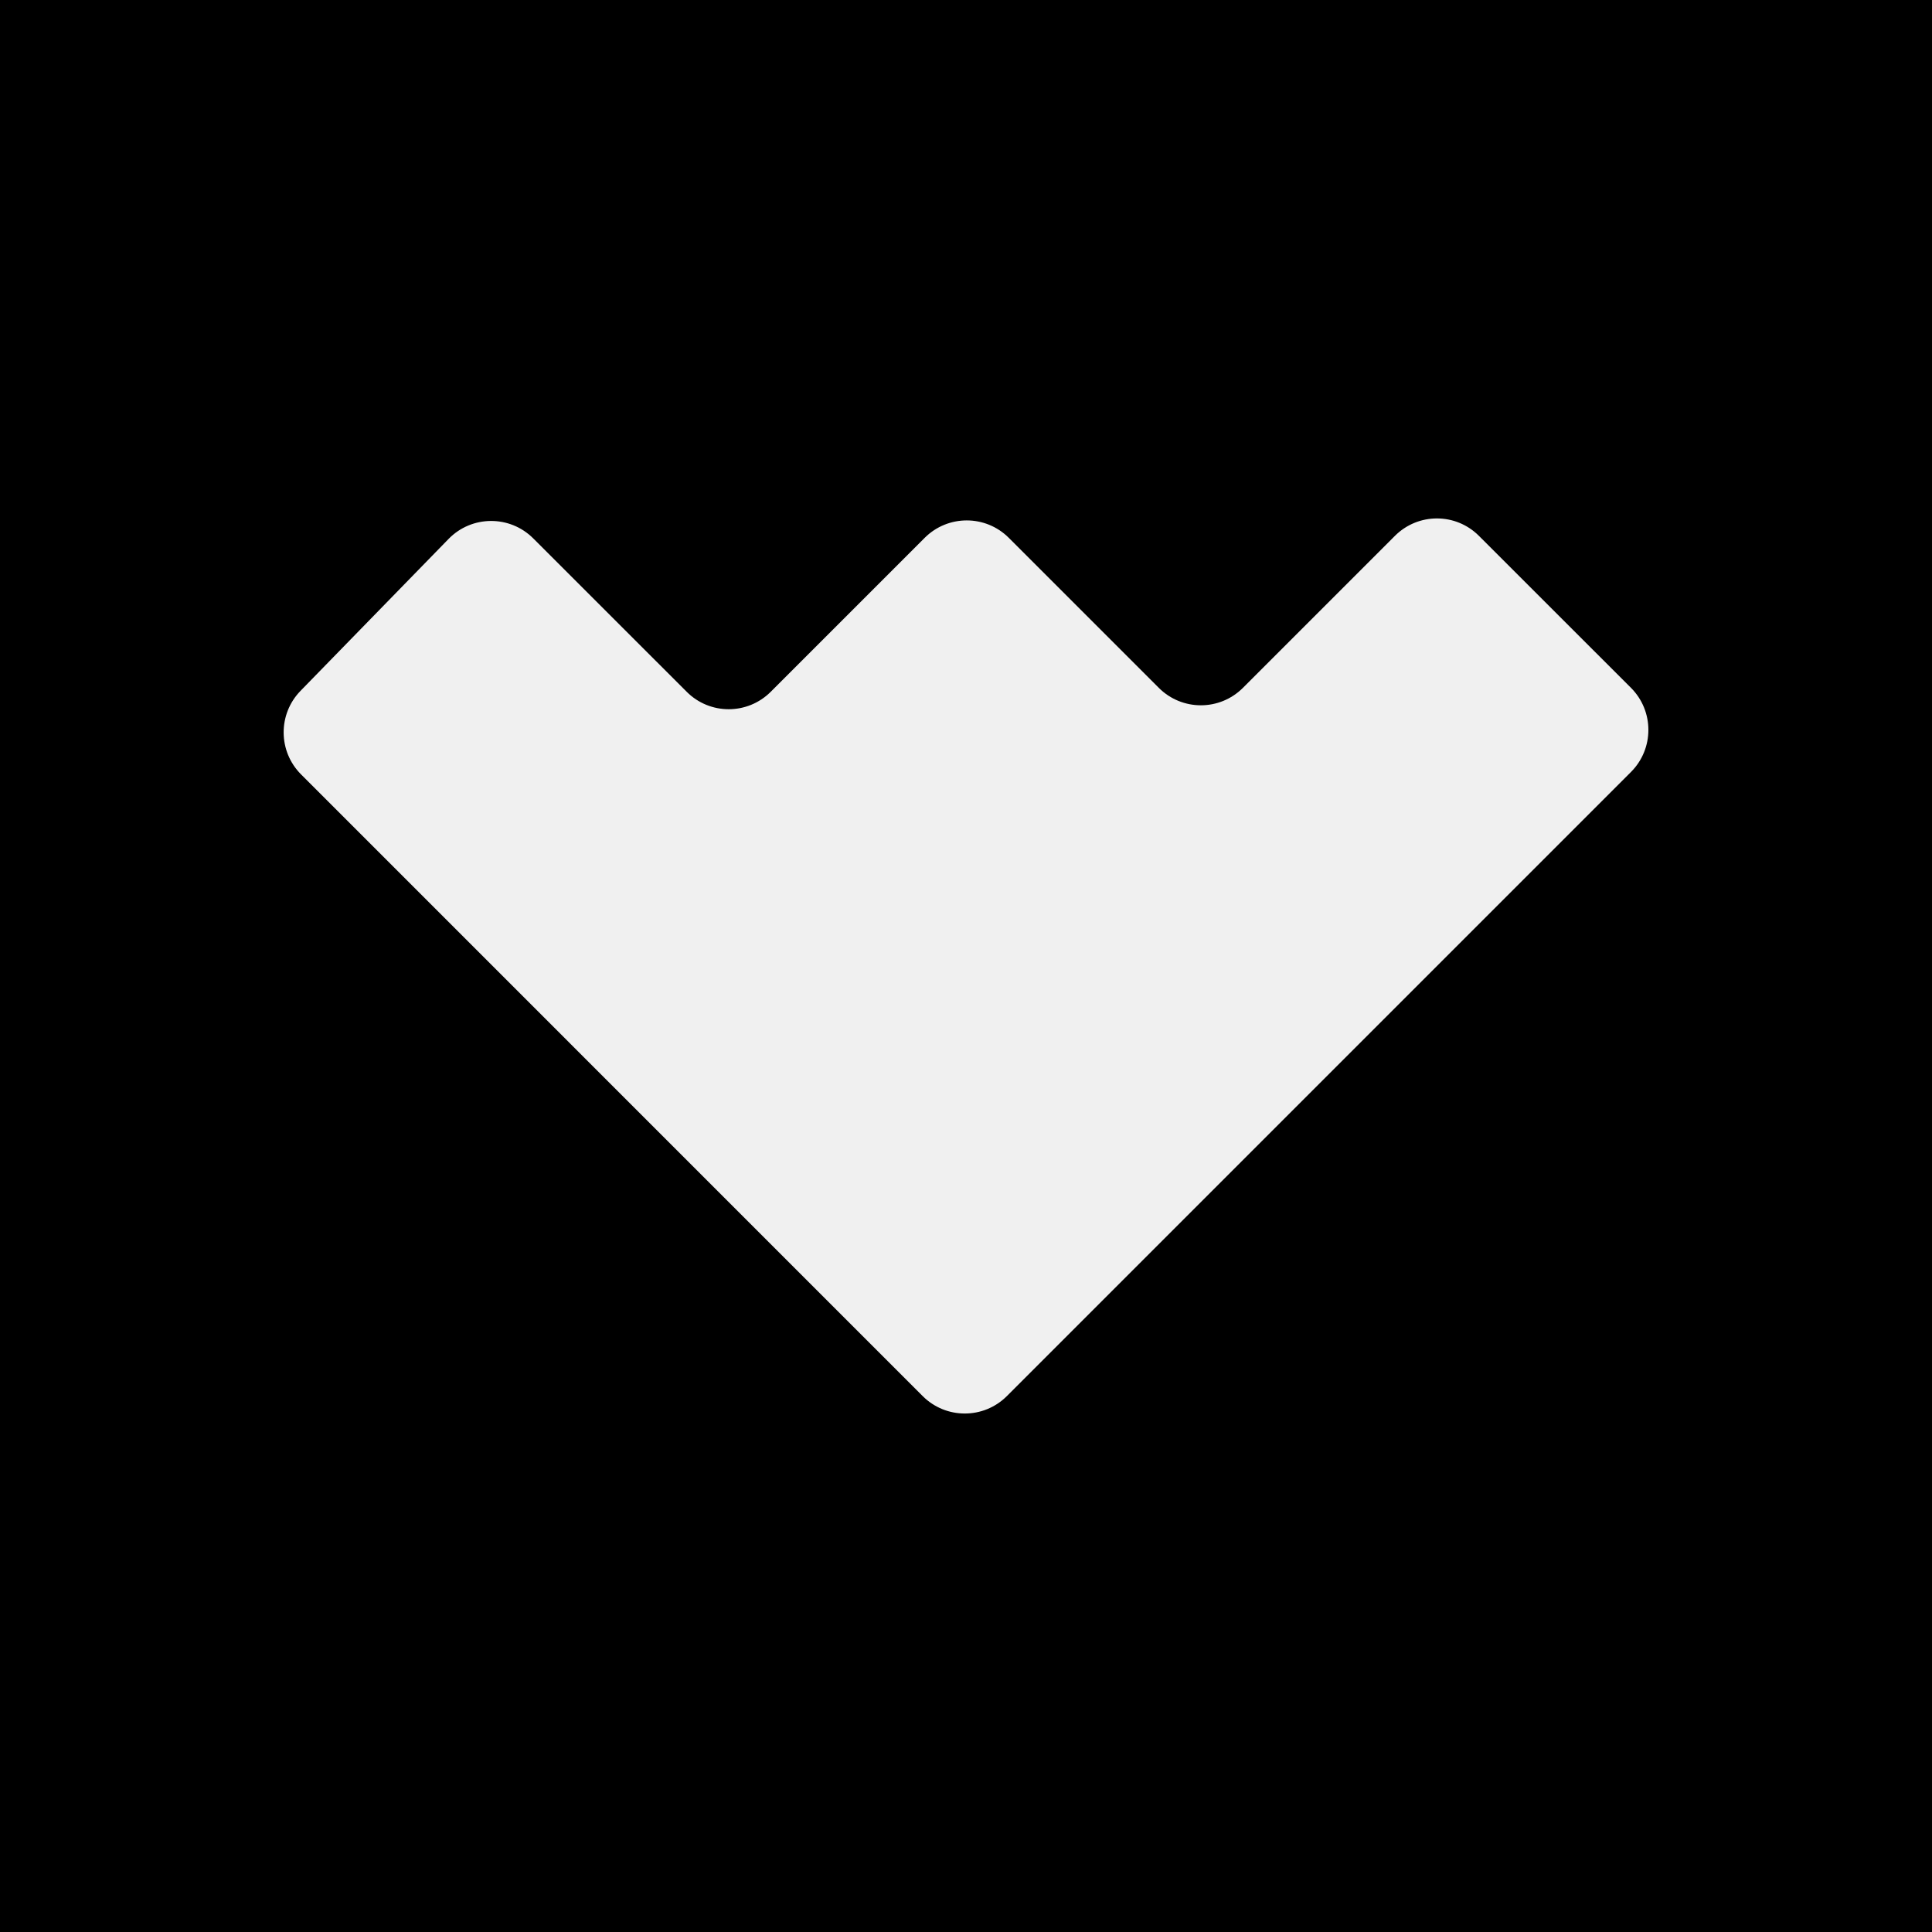
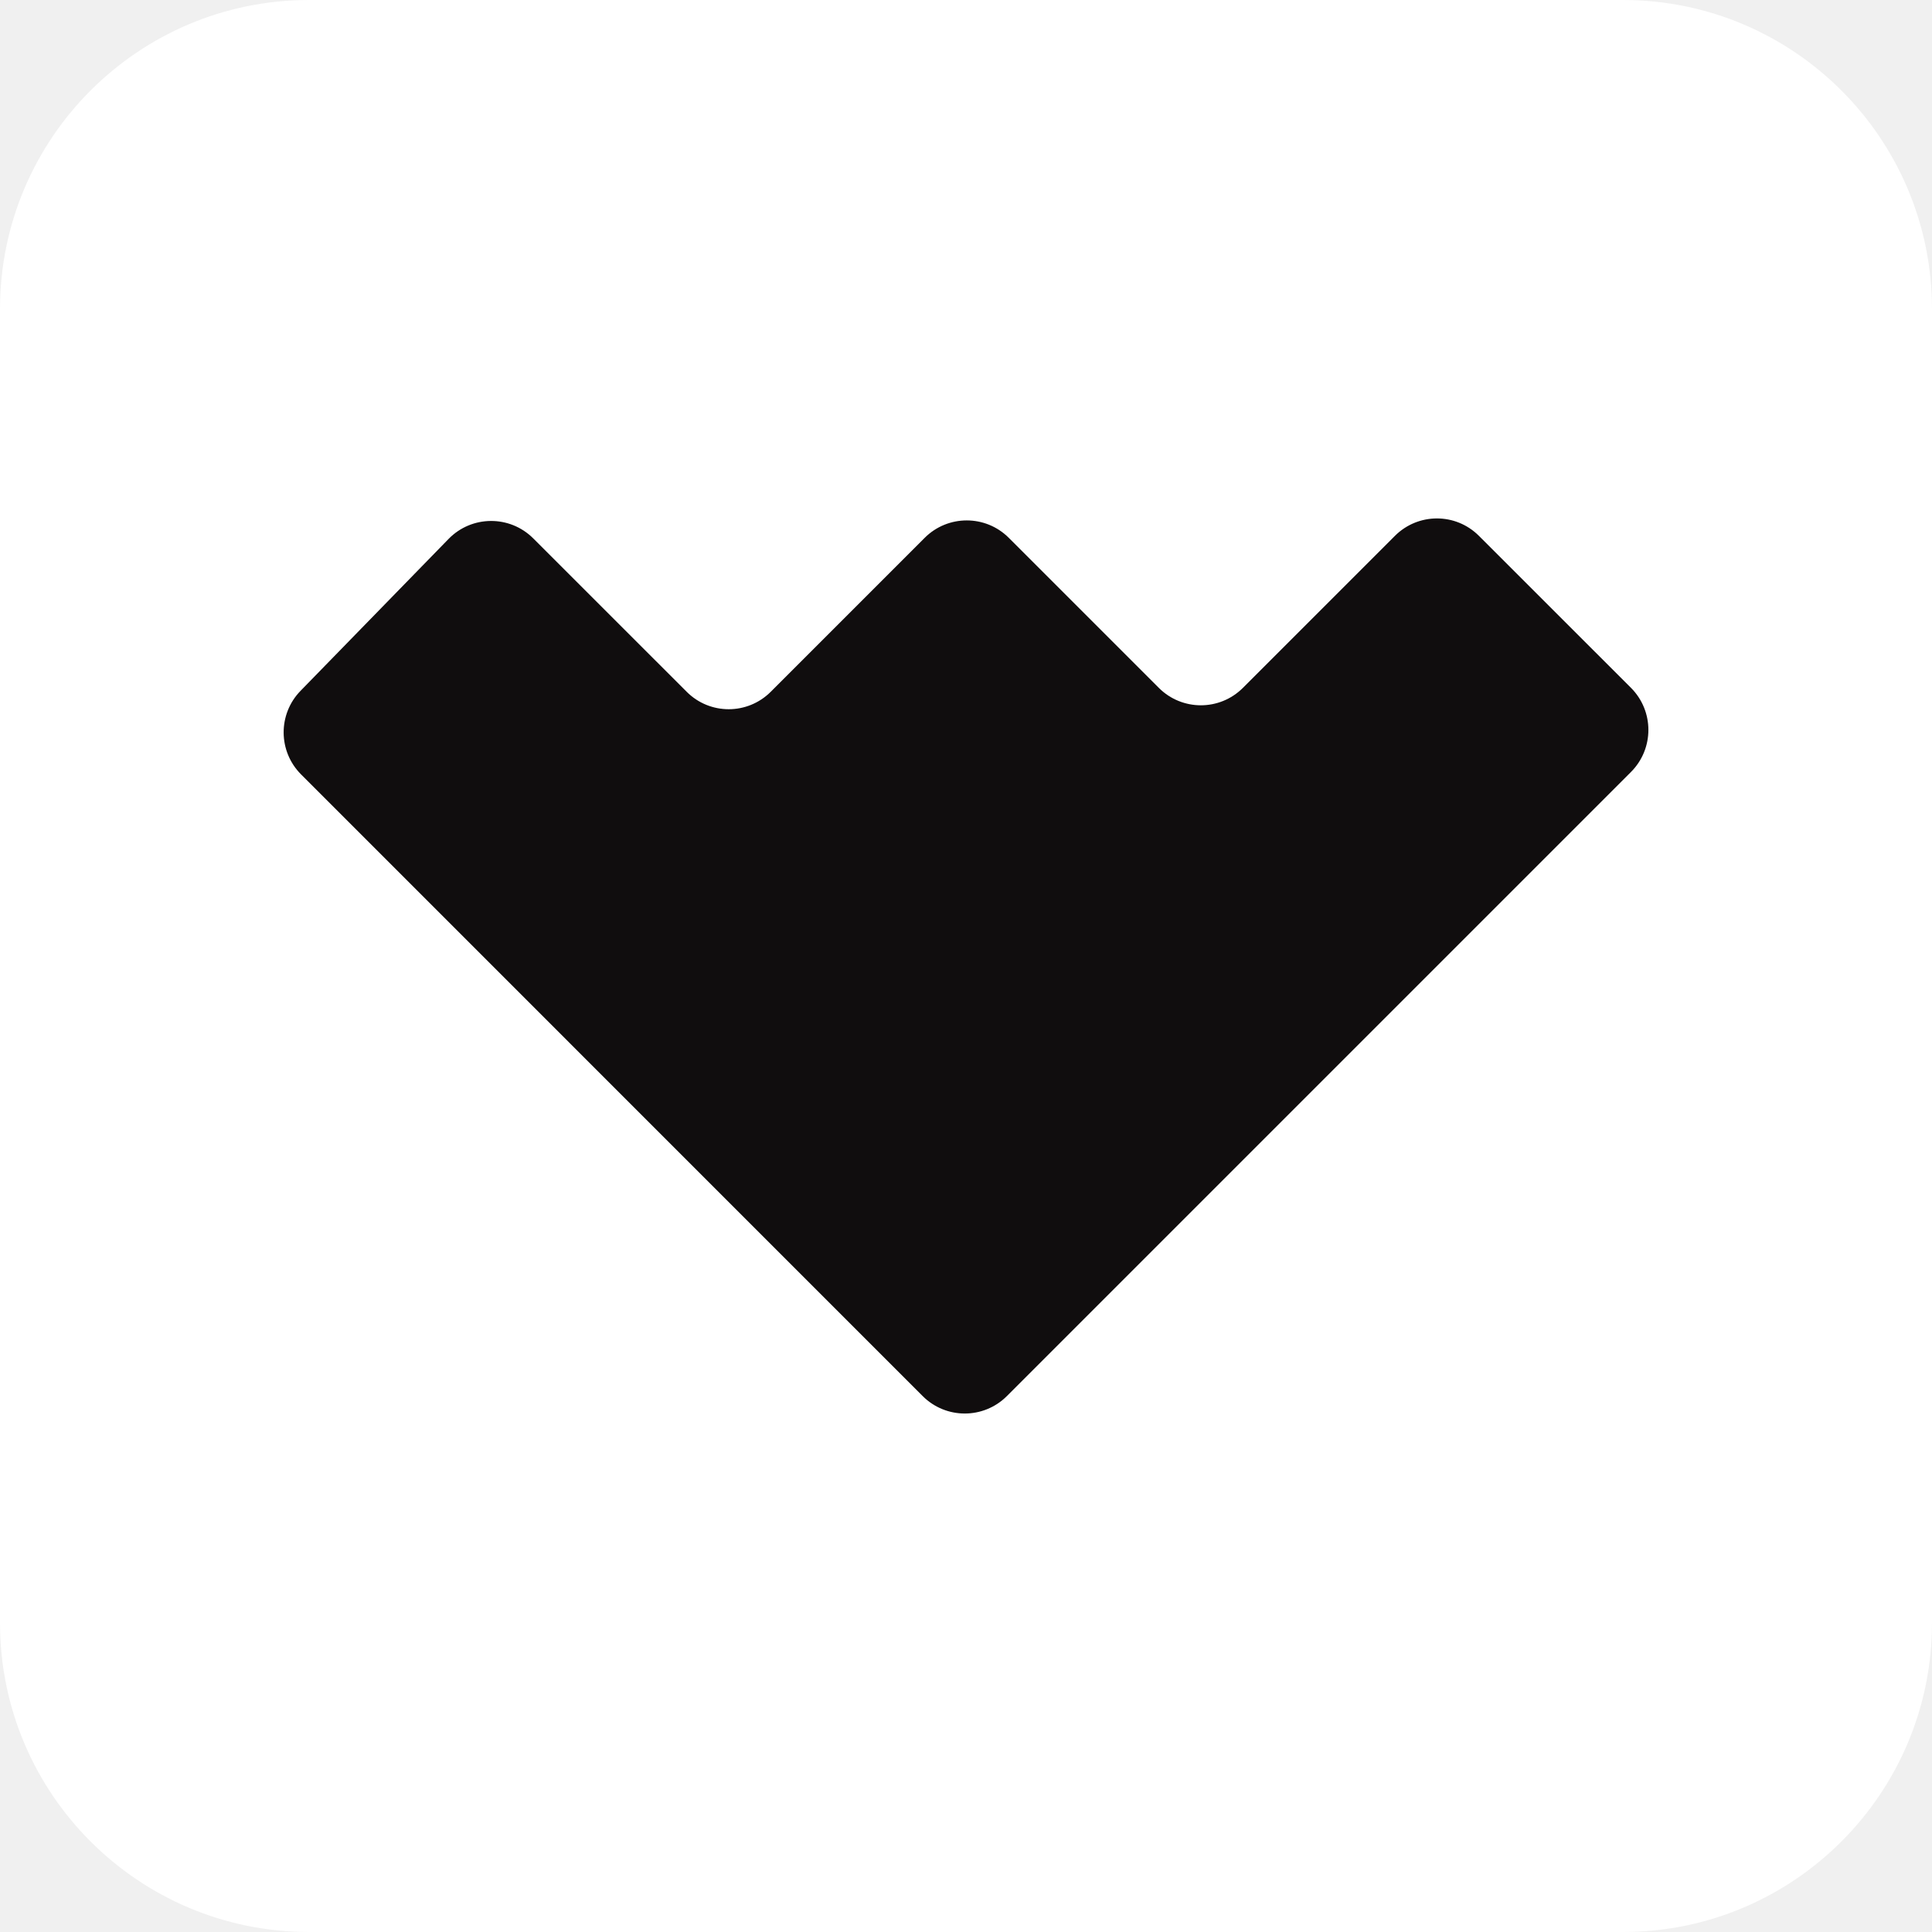
- <svg xmlns="http://www.w3.org/2000/svg" id="Layer_1" version="1.1" viewBox="0 0 300 300">
-   <path d="M0,0v300h300V0H0ZM253.26,119.87l-96.92,96.92c-3.61,3.6-9.45,3.6-13.06,0L46.75,120.25c-3.57-3.57-3.61-9.35-.09-12.97l23-23.6c3.59-3.68,9.5-3.72,13.14-.08l23.83,23.82c3.6,3.61,9.44,3.61,13.05,0l23.91-23.91c3.6-3.6,9.45-3.6,13.05,0l23.3,23.3c3.61,3.61,9.45,3.61,13.06,0l23.6-23.6c3.61-3.61,9.45-3.61,13.05,0l23.61,23.6c3.6,3.61,3.6,9.45,0,13.06Z" />
+ <svg xmlns="http://www.w3.org/2000/svg" viewBox="0 0 300 300">
+   <rect width="300" height="300" rx="48" fill="#fff" />
+   <path fill="#100d0e" d="M253.26,119.87l-96.92,96.92c-3.61,3.6-9.45,3.6-13.06,0L46.75,120.25c-3.57-3.57-3.61-9.35-.09-12.97l23-23.6c3.59-3.68,9.5-3.72,13.14-.08l23.83,23.82c3.6,3.61,9.44,3.61,13.05,0l23.91-23.91c3.6-3.6,9.45-3.6,13.05,0l23.3,23.3c3.61,3.61,9.45,3.61,13.06,0l23.6-23.6c3.61-3.61,9.45-3.61,13.05,0l23.61,23.6c3.6,3.61,3.6,9.45,0,13.06Z" />
</svg>
